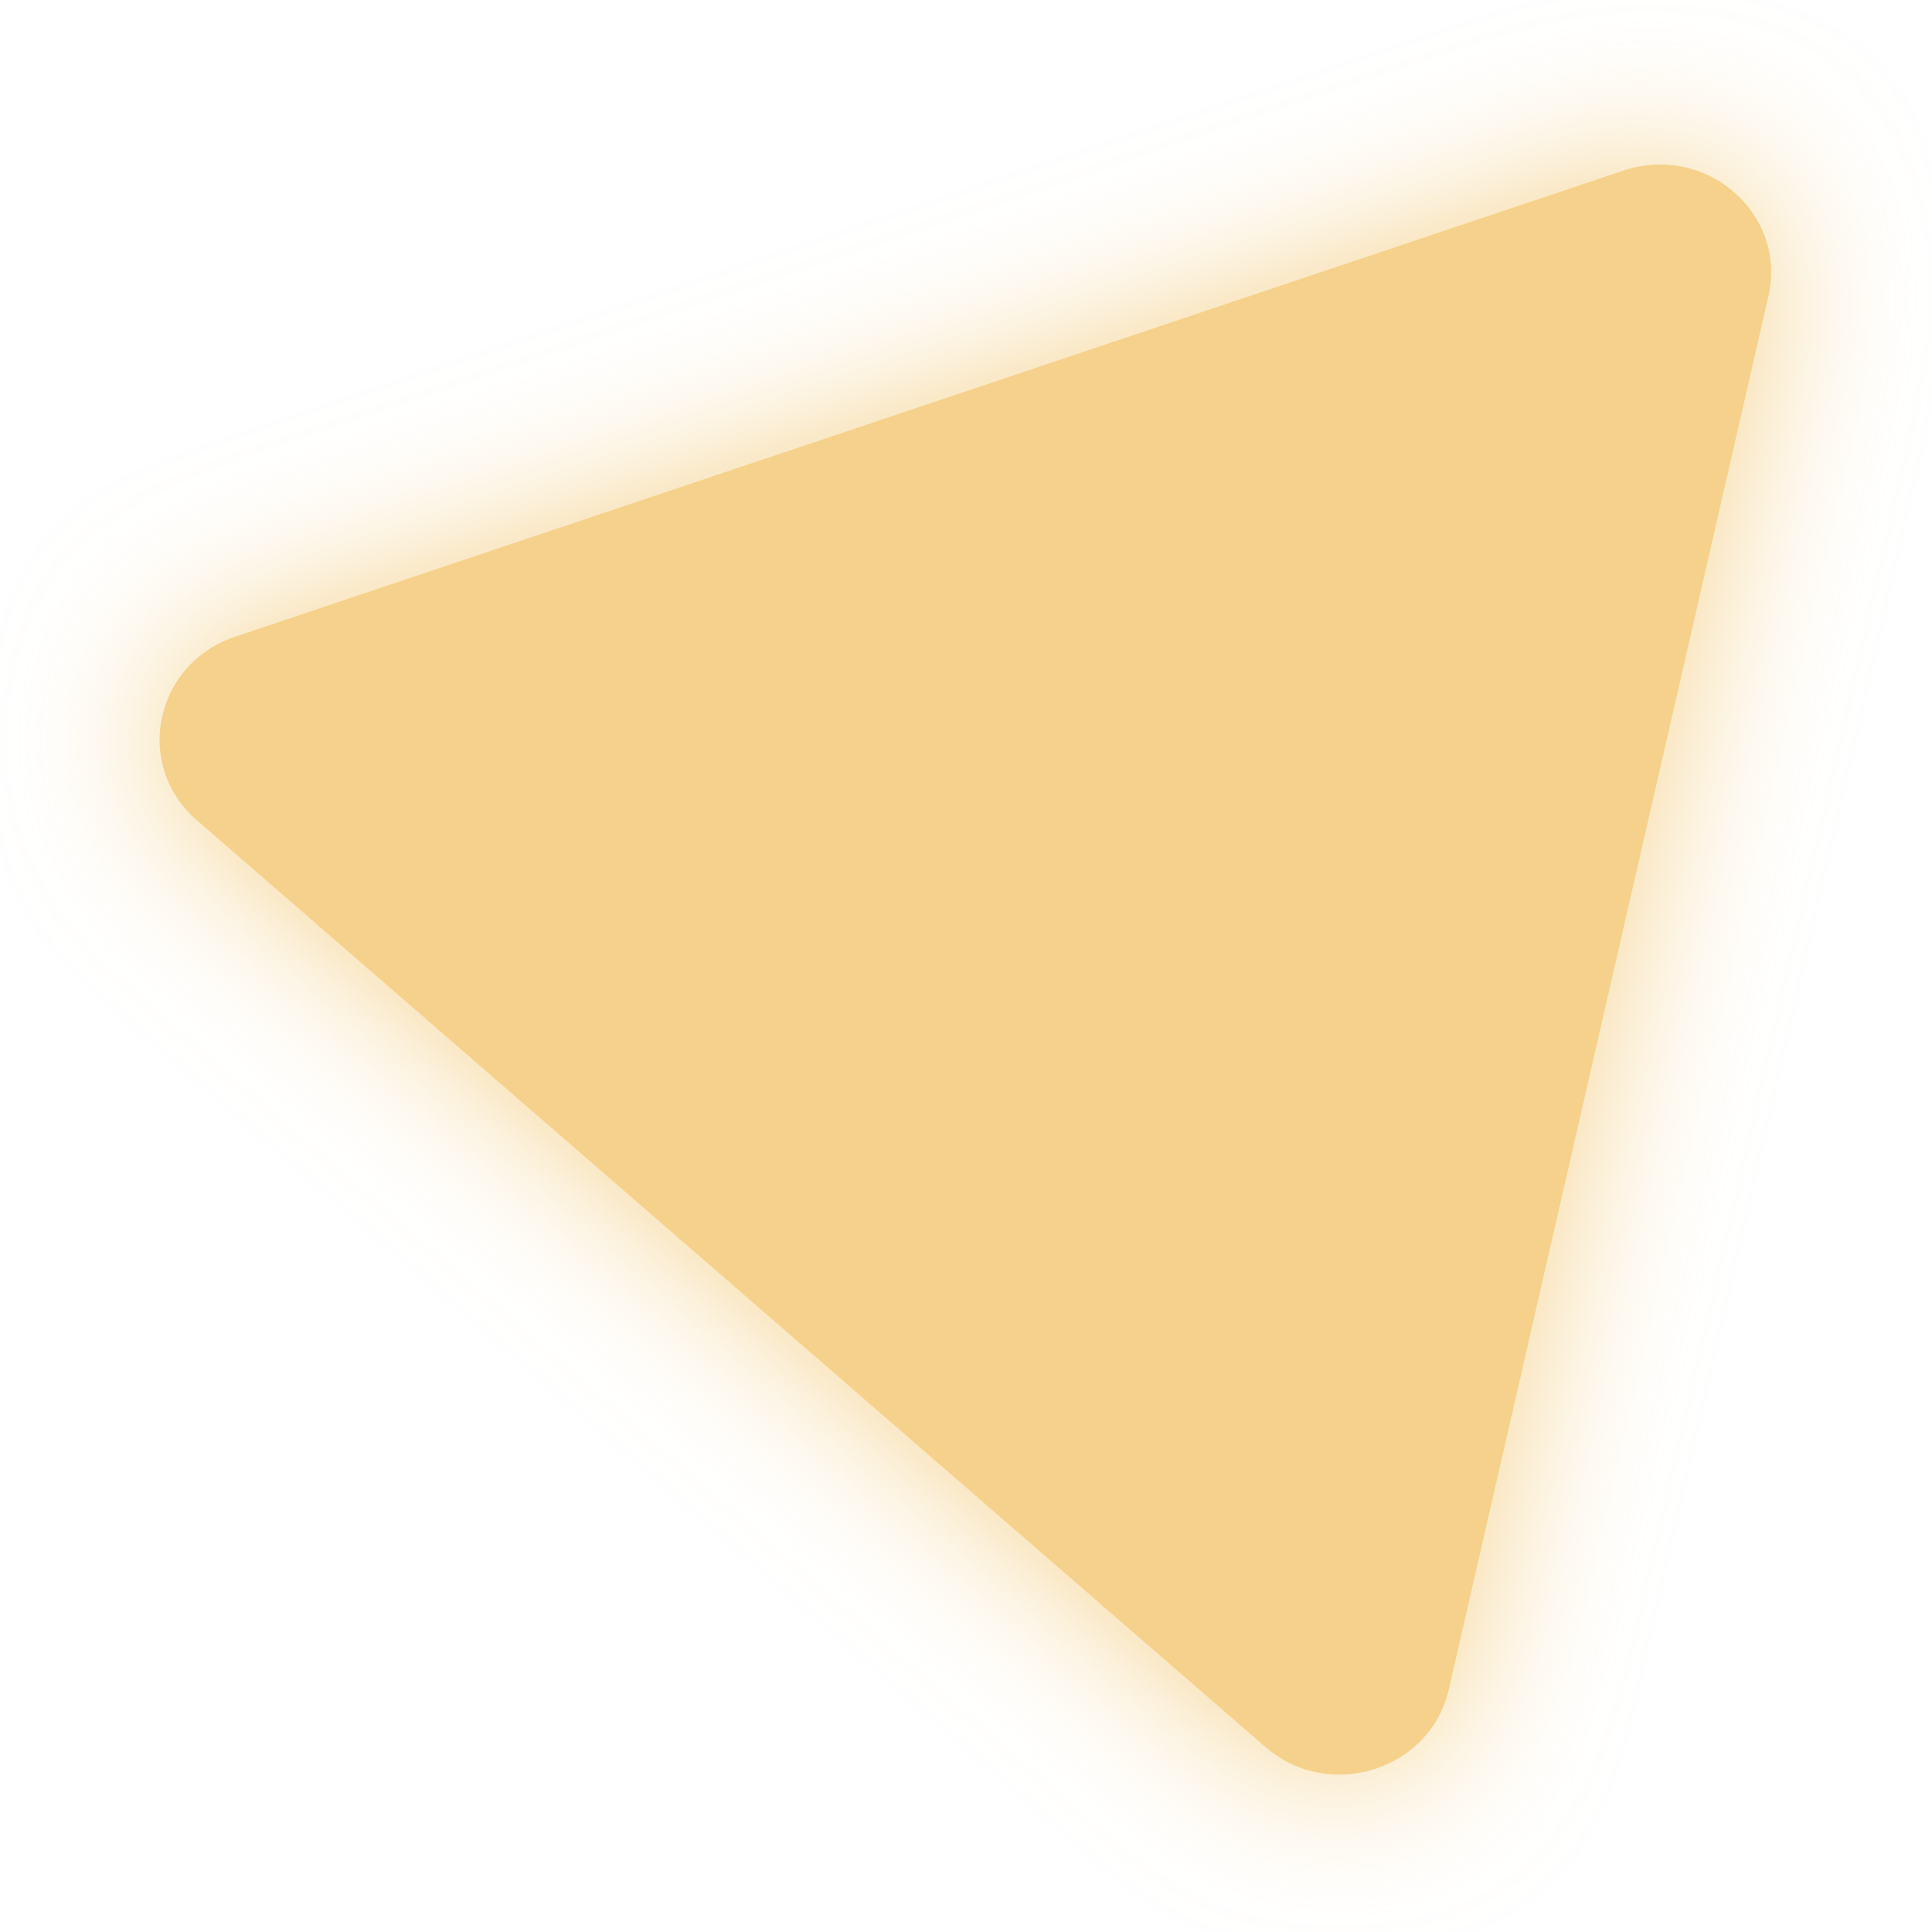
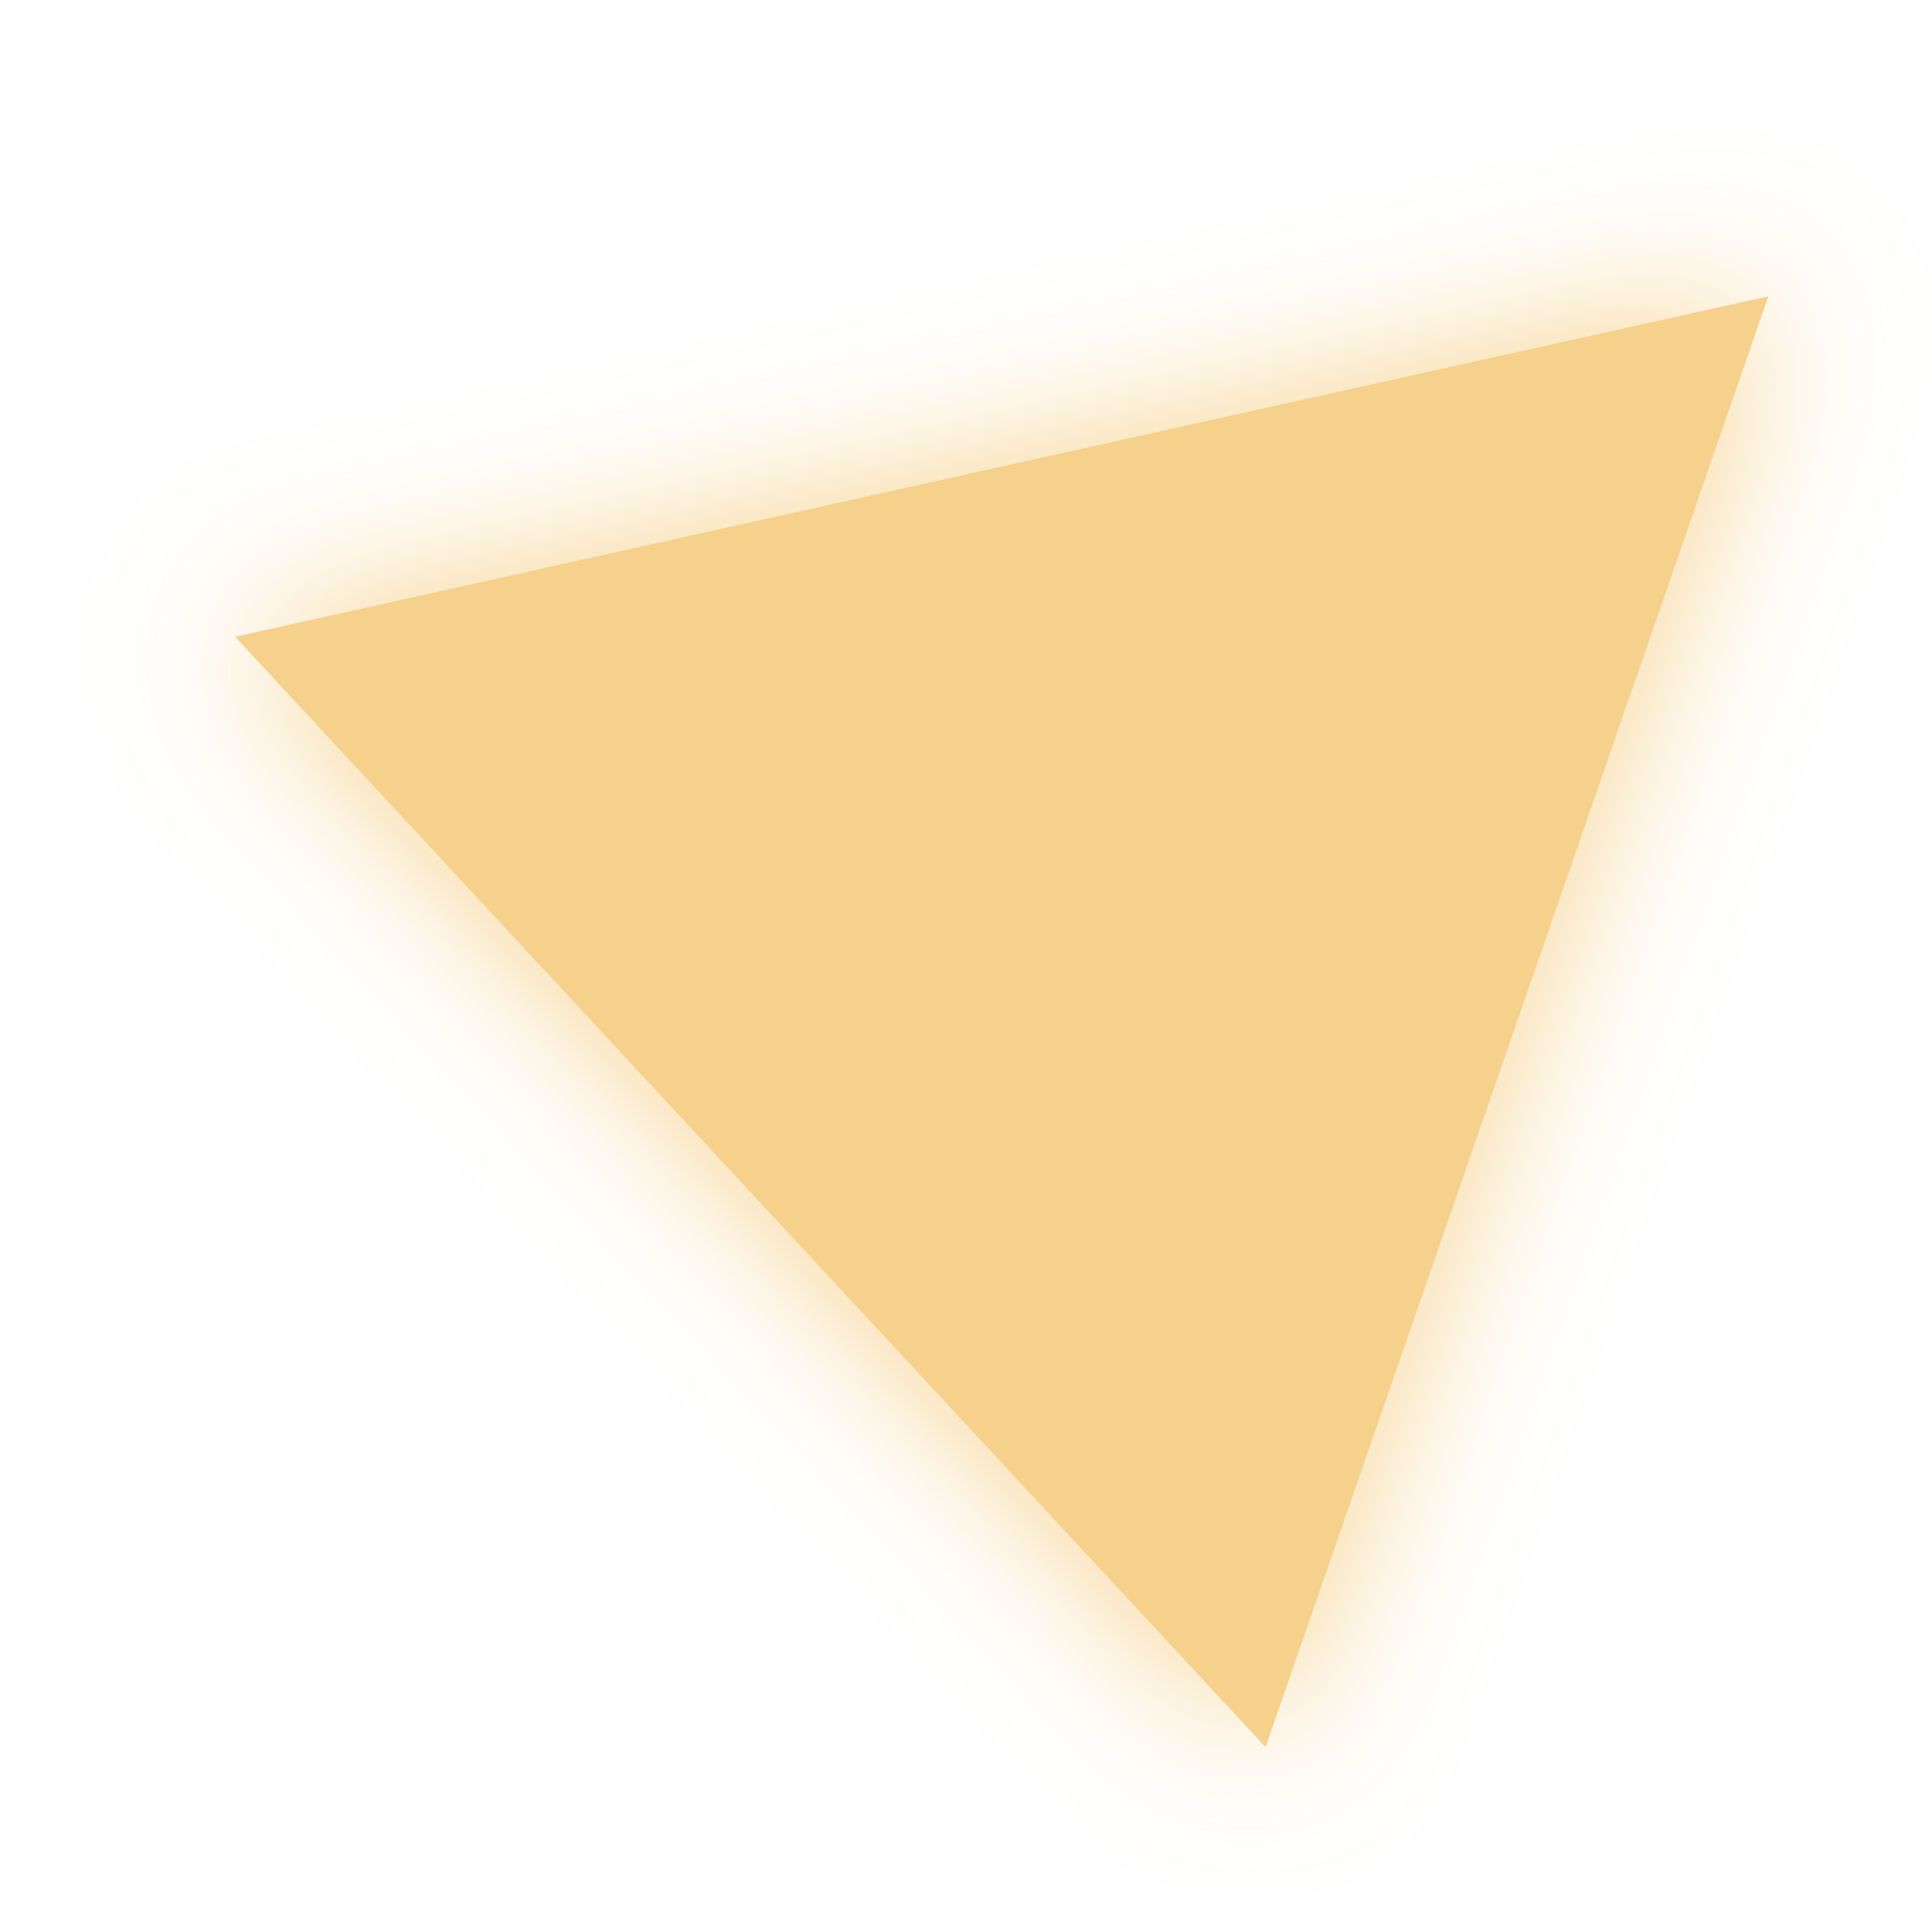
<svg xmlns="http://www.w3.org/2000/svg" width="246" height="246" fill="none" viewBox="-20 -20 246 246">
-   <path fill="#F5D18C" fill-rule="evenodd" d="M205.168 17.725C207.583 7.195 197.209 -1.803 186.715 1.721L9.926 61.077C-0.339 64.523 -3.031 77.421 5.051 84.43L141.147 202.46C149.229 209.469 162.112 205.41 164.474 195.112L205.168 17.725Z" clip-rule="evenodd" filter="url(#shadow)" />
+   <path fill="#F5D18C" fill-rule="evenodd" d="M205.168 17.725 L9.926 61.077 L141.147 202.46 L205.168 17.725Z" clip-rule="evenodd" filter="url(#shadow)" />
  <filter id="shadow" width="200%" height="200%" x="-50%" y="-50%">
    <feOffset dx="0" dy="0" in="SourceGraphic" result="offOut" />
    <feGaussianBlur in="offOut" result="blurOut" stdDeviation="10" />
    <feBlend in="SourceGraphic" in2="blurOut" mode="normal" />
  </filter>
</svg>
